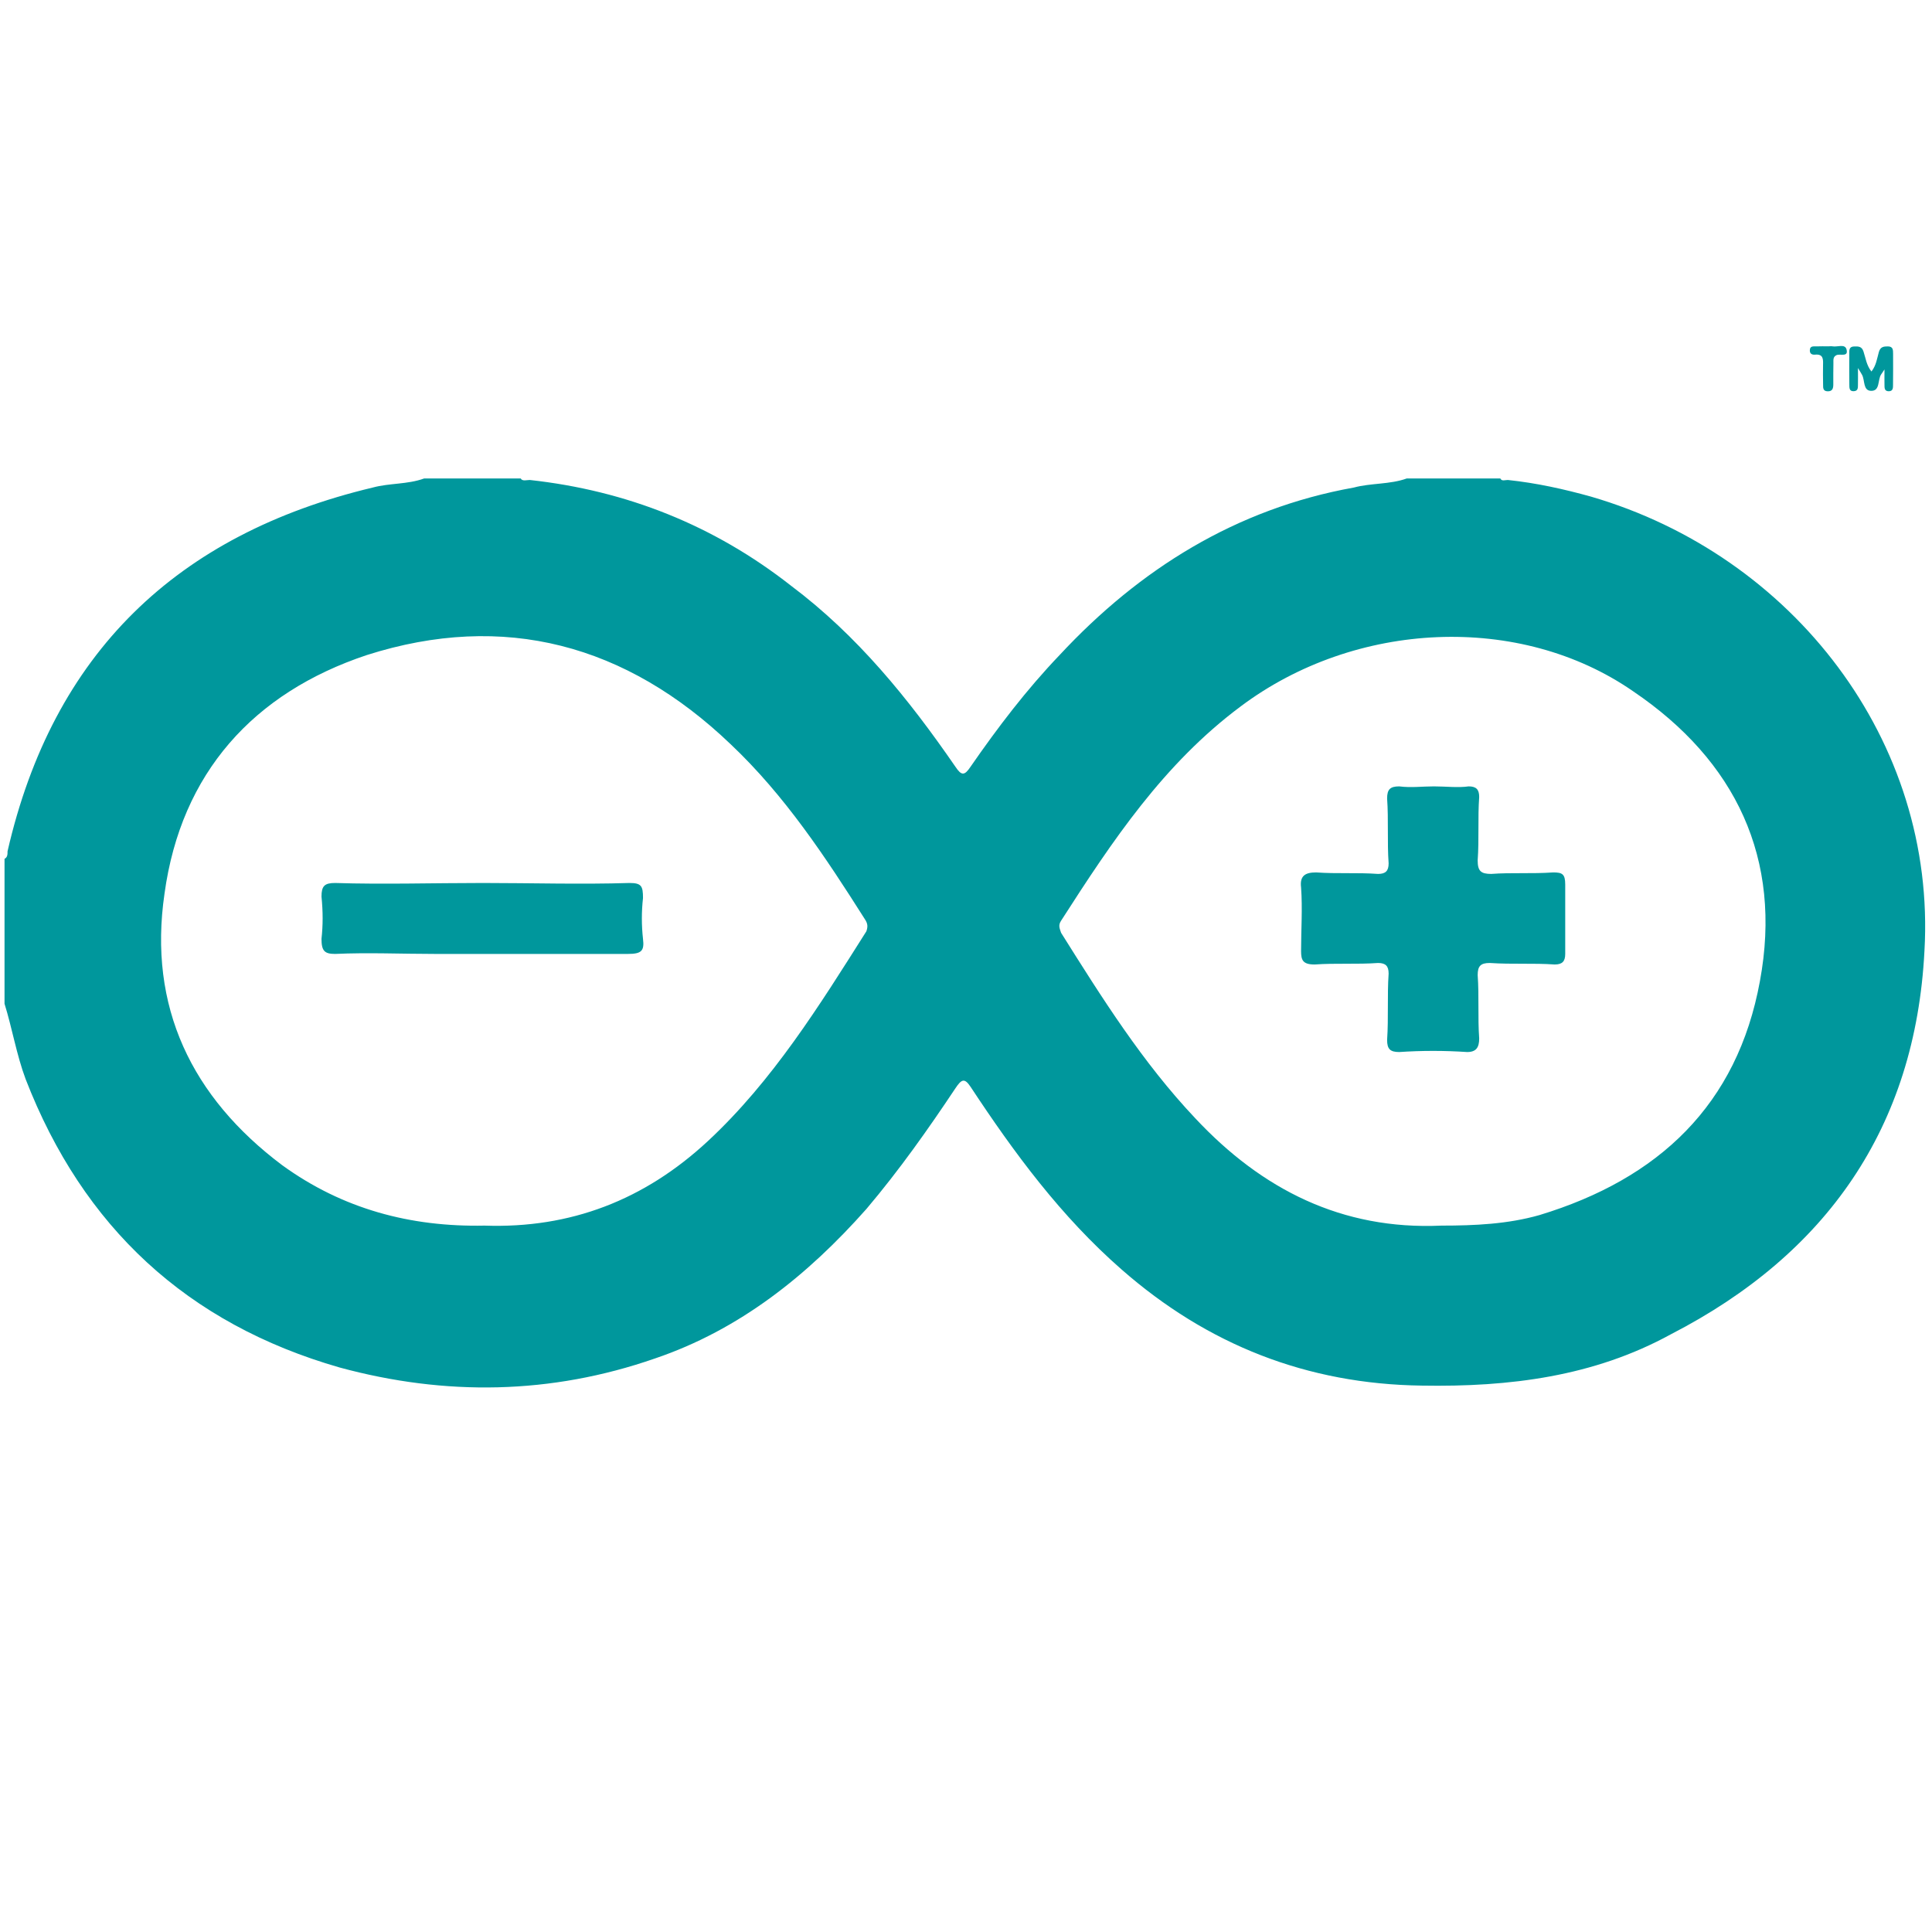
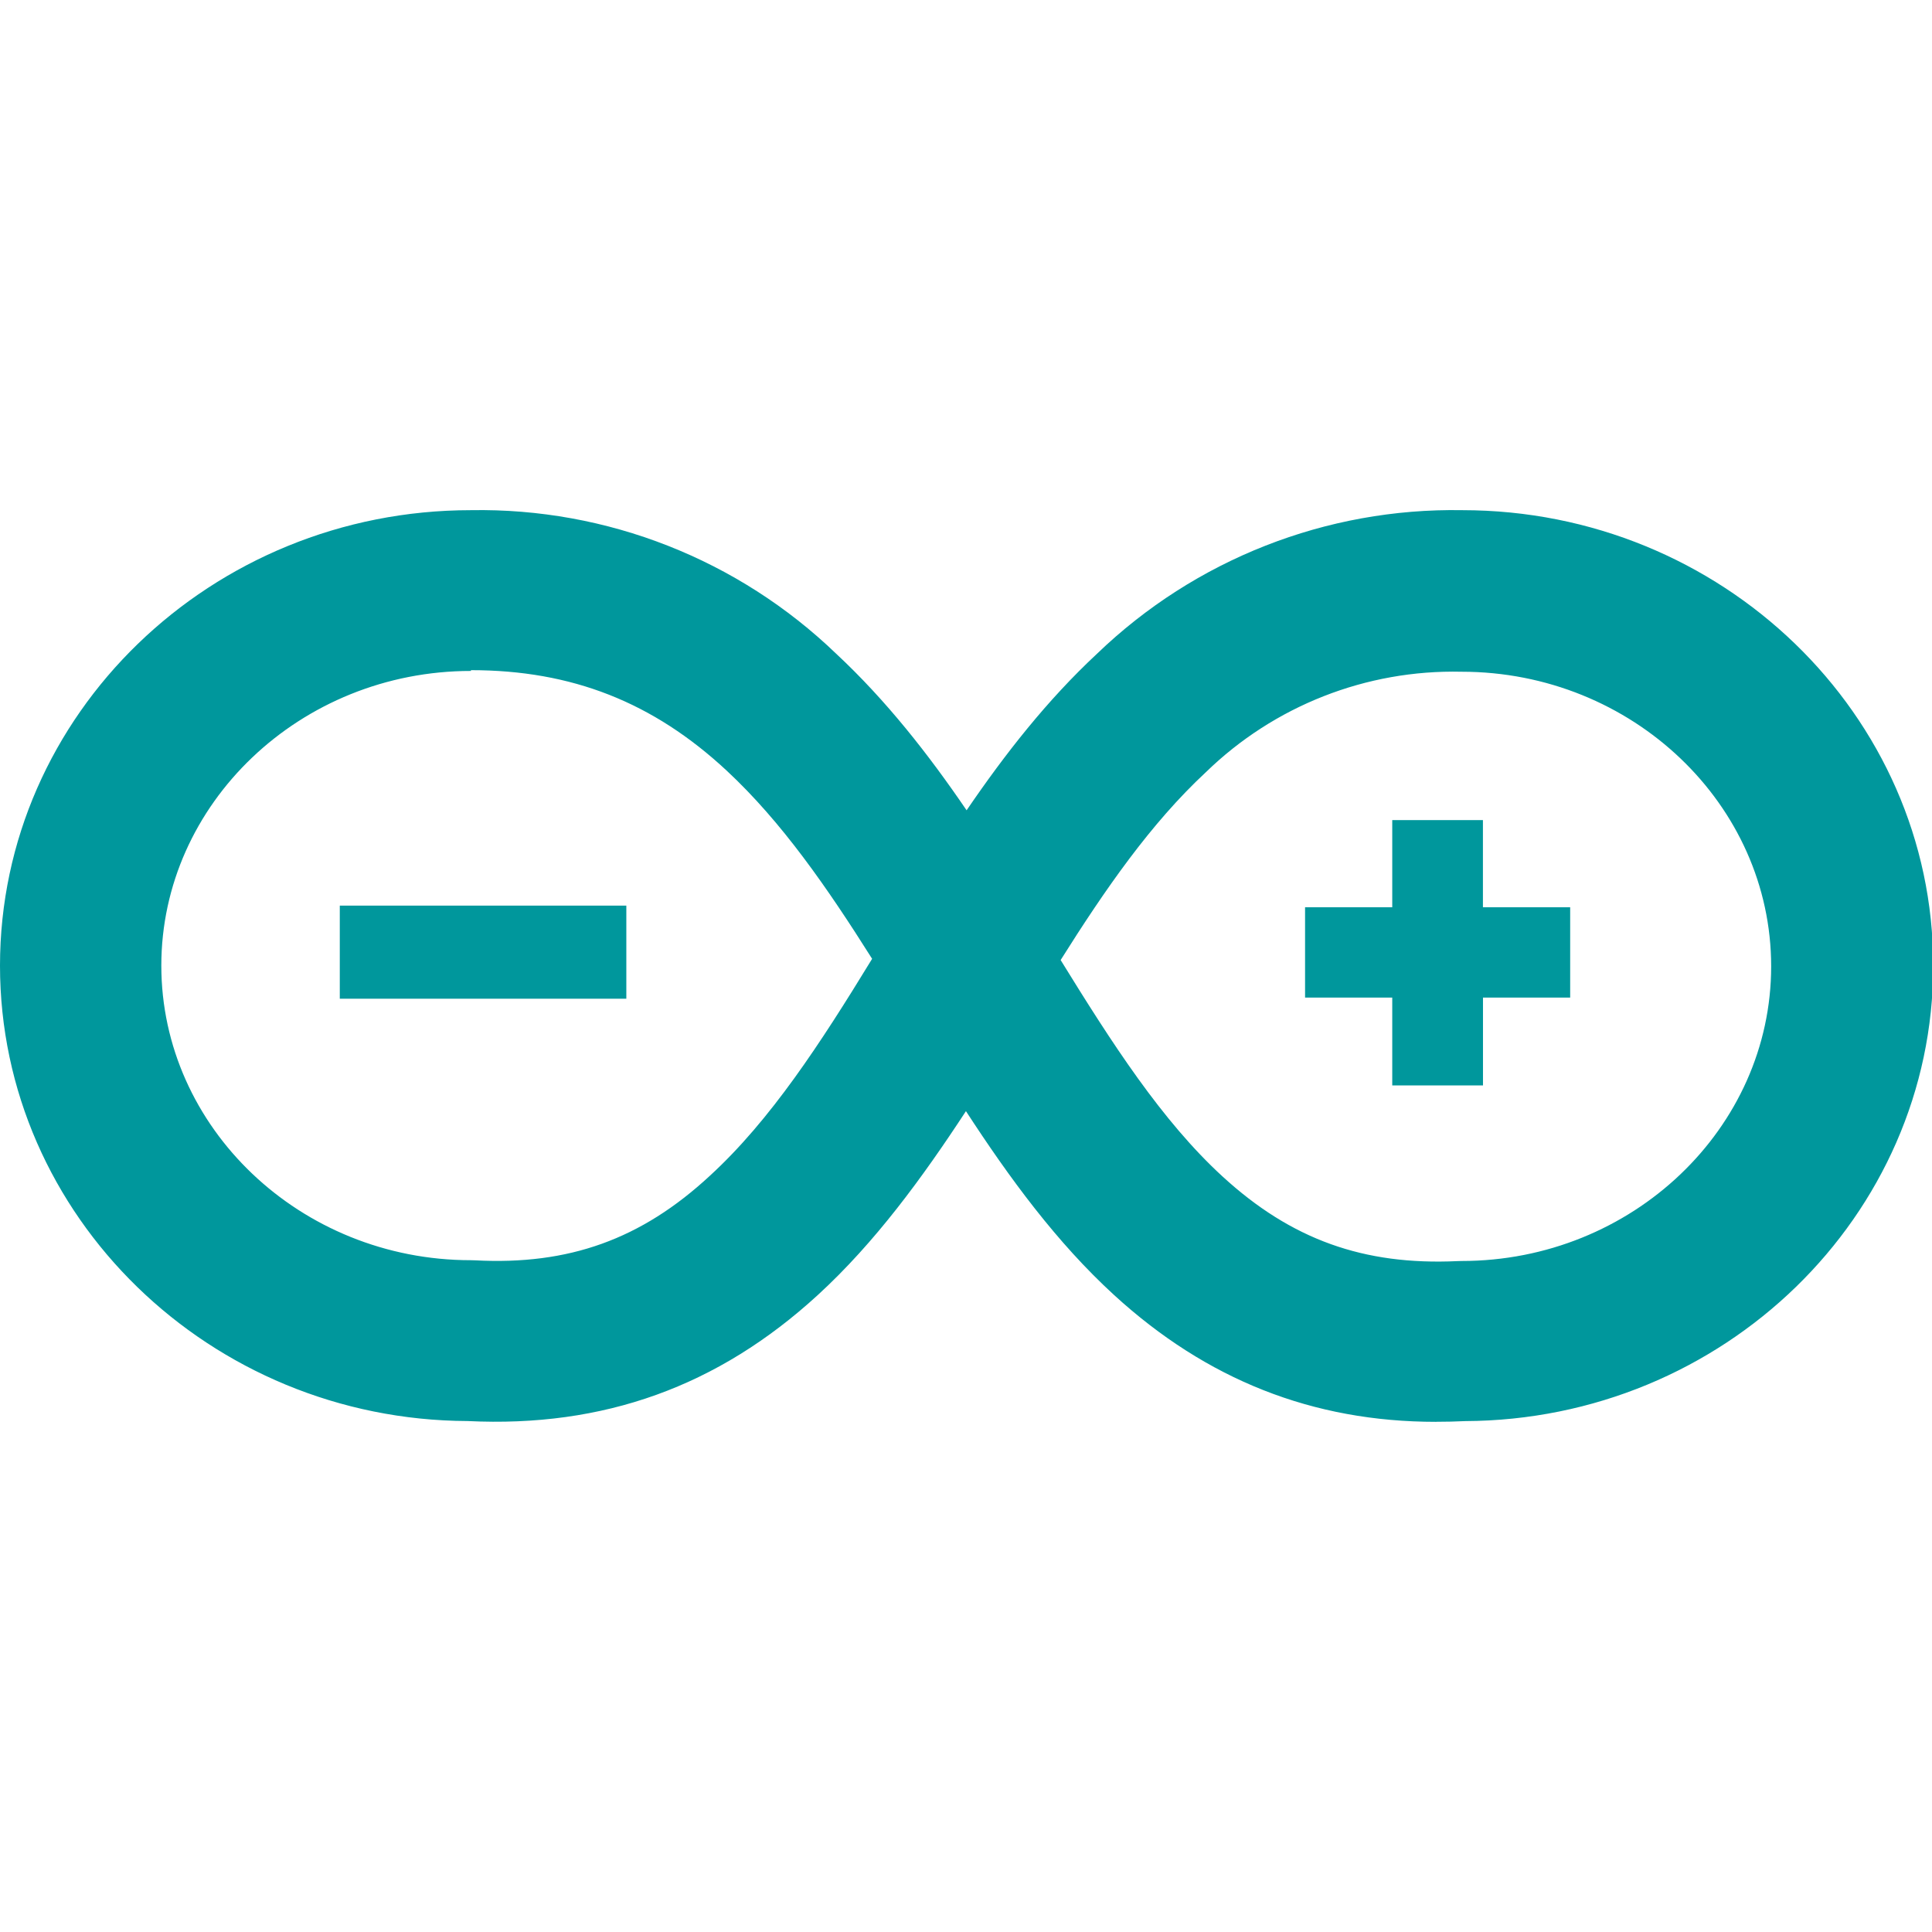
- <svg viewBox="0 0 128 128">
-   <g fill="#00979c" fill-rule="evenodd">
-     <path d="M.3 66.5v-9.6c.2-.1.2-.3.2-.5 3-13.1 11.2-21 24.2-24.1 1.1-.3 2.3-.2 3.4-.6h6.4c.1.2.4.1.6.1 6.4.7 12.2 3 17.3 7 4.4 3.3 7.8 7.5 10.9 12 .4.6.6.6 1 0 1.8-2.6 3.7-5.1 5.9-7.4 5.3-5.7 11.7-9.7 19.5-11.1 1.1-.3 2.4-.2 3.5-.6h6.2c.1.2.3.1.5.1 1.9.2 3.7.6 5.5 1.1 13.4 3.9 22.9 16.2 22.1 30.1-.6 11.7-6.5 20.1-16.8 25.4-5.1 2.8-10.7 3.5-16.5 3.4-7.6-.1-14.2-2.7-19.9-7.7-4-3.5-7.1-7.7-10-12.1-.4-.6-.6-.5-1 .1-1.8 2.7-3.7 5.4-5.9 8-3.9 4.4-8.4 8-14 9.9-6.9 2.4-13.9 2.5-20.9.6-10.1-2.9-17-9.3-20.8-19.1-.6-1.6-.9-3.4-1.4-5zm31.8 14.7c5.7.2 10.6-1.7 14.8-5.6 4.3-4 7.4-9 10.5-13.9.1-.3.1-.5-.1-.8-2.6-4.1-5.3-8.2-8.9-11.6-6.9-6.6-15-8.8-24.1-5.9-7.5 2.5-12.3 7.8-13.4 15.8-1.1 7.5 1.8 13.5 7.8 18 4 2.9 8.5 4.1 13.4 4zm63.4 0c2.2 0 4.4-.1 6.5-.7 7.9-2.4 13.1-7.3 14.6-15.5 1.5-8.1-1.6-14.6-8.4-19.2-7.5-5.2-18.4-4.7-26 1-5.1 3.8-8.5 8.9-11.9 14.2-.2.3-.1.5 0 .8 2.7 4.3 5.4 8.6 8.9 12.3 4.4 4.7 9.7 7.4 16.3 7.1zm0 0" />
-     <path d="M32 58.5c3.2 0 6.5.1 9.7 0 .8 0 .9.2.9 1-.1.9-.1 1.8 0 2.7.1.8-.1 1-1 1H28.8c-2.2 0-4.4-.1-6.6 0-.7 0-.9-.2-.9-1 .1-.9.1-1.8 0-2.8 0-.7.2-.9.9-.9 3.2.1 6.5 0 9.8 0zm63-6.4c.8 0 1.6.1 2.3 0 .5 0 .7.2.7.7-.1 1.4 0 2.8-.1 4.2 0 .7.2.9.9.9 1.3-.1 2.7 0 4.1-.1.6 0 .8.1.8.8v4.6c0 .5-.2.7-.7.7-1.4-.1-2.8 0-4.3-.1-.6 0-.8.2-.8.8.1 1.4 0 2.8.1 4.2 0 .6-.2.9-.8.9-1.5-.1-3-.1-4.5 0-.6 0-.8-.2-.8-.8.1-1.5 0-2.9.1-4.4 0-.5-.2-.7-.7-.7-1.4.1-2.8 0-4.2.1-.8 0-.9-.3-.9-.9 0-1.4.1-2.8 0-4.2-.1-.8.3-1 1-1 1.4.1 2.7 0 4.1.1.5 0 .7-.2.7-.7-.1-1.4 0-2.9-.1-4.3 0-.6.2-.8.8-.8.8.1 1.5 0 2.3 0zm29.852-27.623c-.133.199-.18.265-.223.332-.242.363-.055 1.097-.664 1.086-.54-.012-.403-.684-.594-1.051-.05-.098-.11-.188-.277-.461 0 .504.008.789 0 1.078-.008.195.035.441-.274.457-.312.016-.293-.234-.297-.43-.007-.68-.007-1.355-.003-2.031 0-.23-.036-.496.324-.504.27-.004.504-.015.617.336.144.43.195.91.527 1.324.317-.402.371-.867.492-1.293.102-.347.317-.37.598-.37.356.003.34.253.344.488.004.68.004 1.355-.004 2.035-.004.191.023.445-.281.449-.305 0-.282-.242-.285-.442-.008-.289 0-.574 0-1.003zm-3.712-1.532c.087 0 .18-.015.262 0 .325.063.828-.187.934.2.144.543-.426.27-.668.386-.242.117-.195.332-.2.528-.011.468-.007.937-.007 1.406 0 .258-.05.473-.383.46-.305-.01-.293-.234-.293-.437a36.975 36.975 0 01-.004-1.316c.012-.375.016-.727-.523-.676-.188.016-.352-.039-.352-.277 0-.328.254-.262.442-.27.265-.012.527-.004.793-.004zm0 0" />
-   </g>
+ <svg xmlns="http://www.w3.org/2000/svg" width="64" height="64" viewBox="0 0 32 32" preserveAspectRatio="xMidYMid" fill="#00979c">
+   <path d="M23.783 23.55c-2.044 0-3.8-.7-5.33-2.1-.95-.87-1.733-1.937-2.454-3.046-.72 1.1-1.504 2.175-2.454 3.046-1.653 1.515-3.547 2.197-5.8 2.087C3.476 23.52 0 20.143 0 15.994c0-4.16 3.495-7.544 7.8-7.544a8.51 8.51 0 0 1 6.05 2.378c.826.77 1.524 1.66 2.16 2.593.636-.933 1.334-1.824 2.16-2.593a8.51 8.51 0 0 1 6.05-2.378c4.296 0 7.8 3.384 7.8 7.544 0 4.148-3.476 7.526-7.755 7.544a9.39 9.39 0 0 1-.462.011zm-6.22-7.656c.853 1.383 1.68 2.67 2.688 3.594 1.138 1.043 2.337 1.472 3.887 1.4l.07-.002c2.827 0 5.128-2.2 5.128-4.88s-2.3-4.88-5.128-4.88a5.88 5.88 0 0 0-4.236 1.665c-.912.848-1.665 1.935-2.408 3.116zM7.8 11.113c-2.827 0-5.128 2.2-5.128 4.88s2.3 4.88 5.128 4.88l.07.002c1.55.082 2.75-.347 3.887-1.4 1.008-.924 1.836-2.2 2.688-3.594-.744-1.18-1.497-2.268-2.408-3.116C10.817 11.63 9.47 11.1 7.8 11.1zm16.762 3.914v-1.444H23.06v1.444h-1.444v1.496h1.444v1.455h1.503v-1.455h1.444v-1.496h-1.444M5.628 15h4.746v1.542H5.628z" />
</svg>
